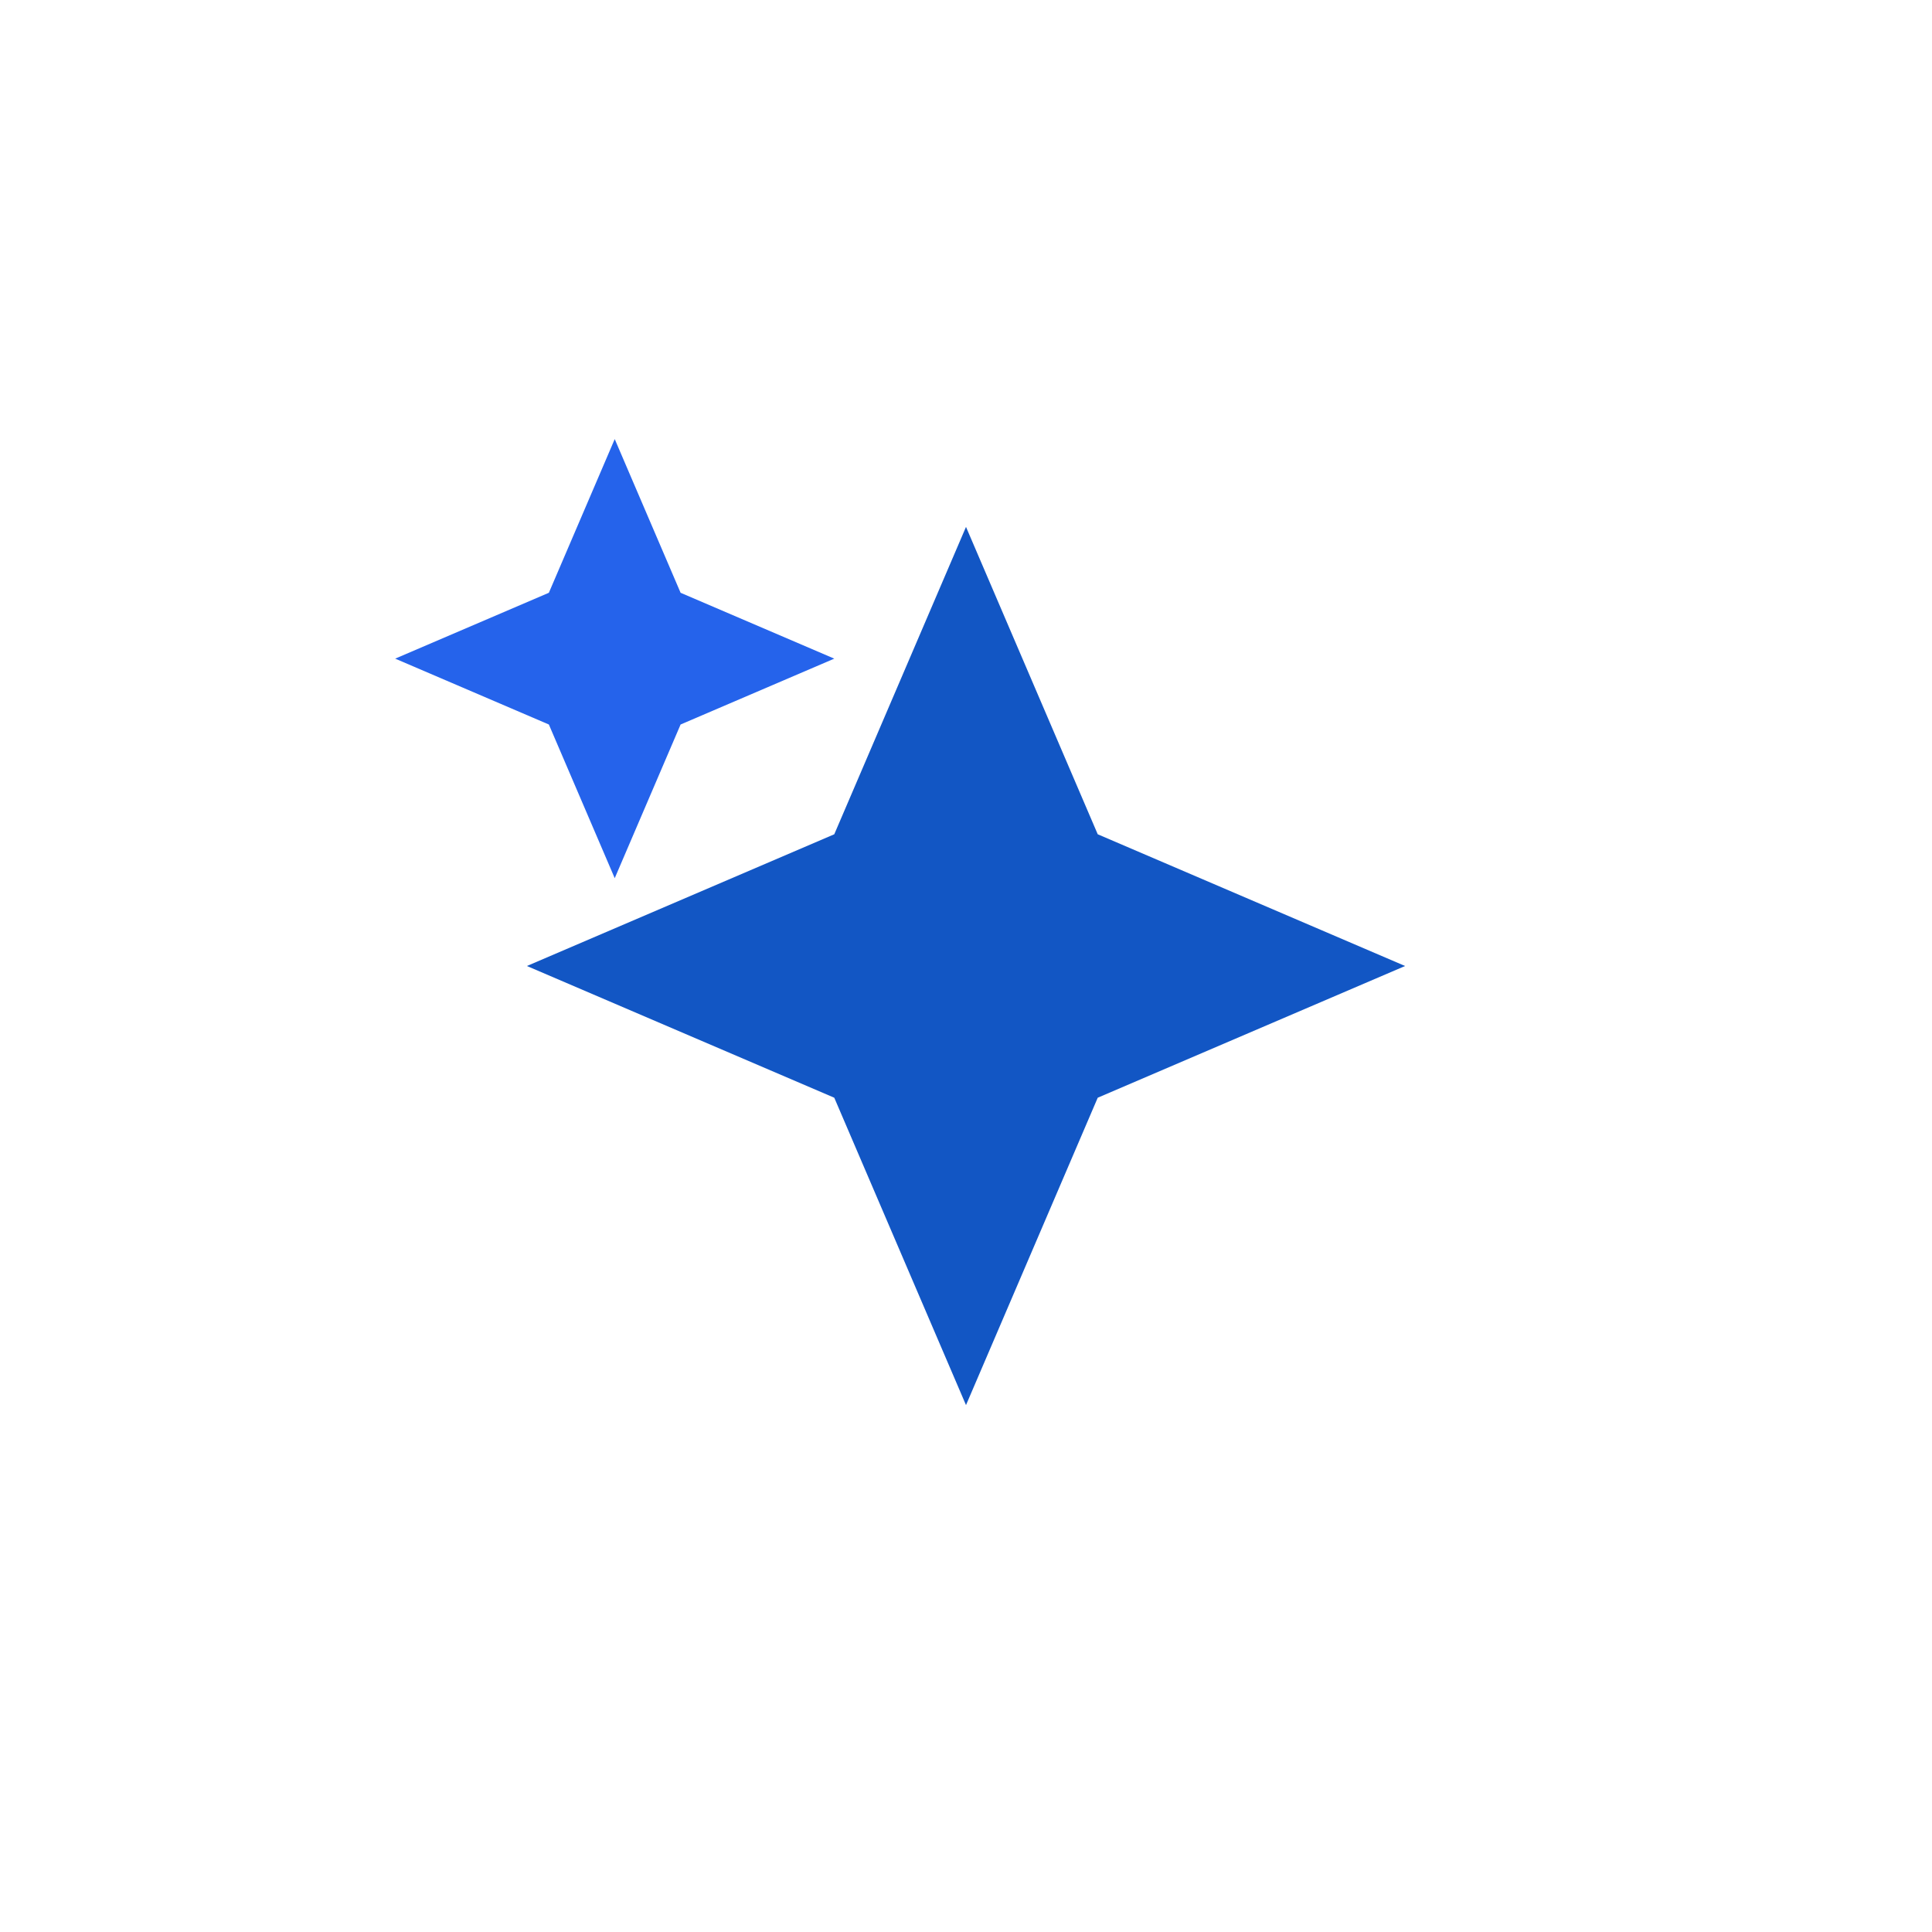
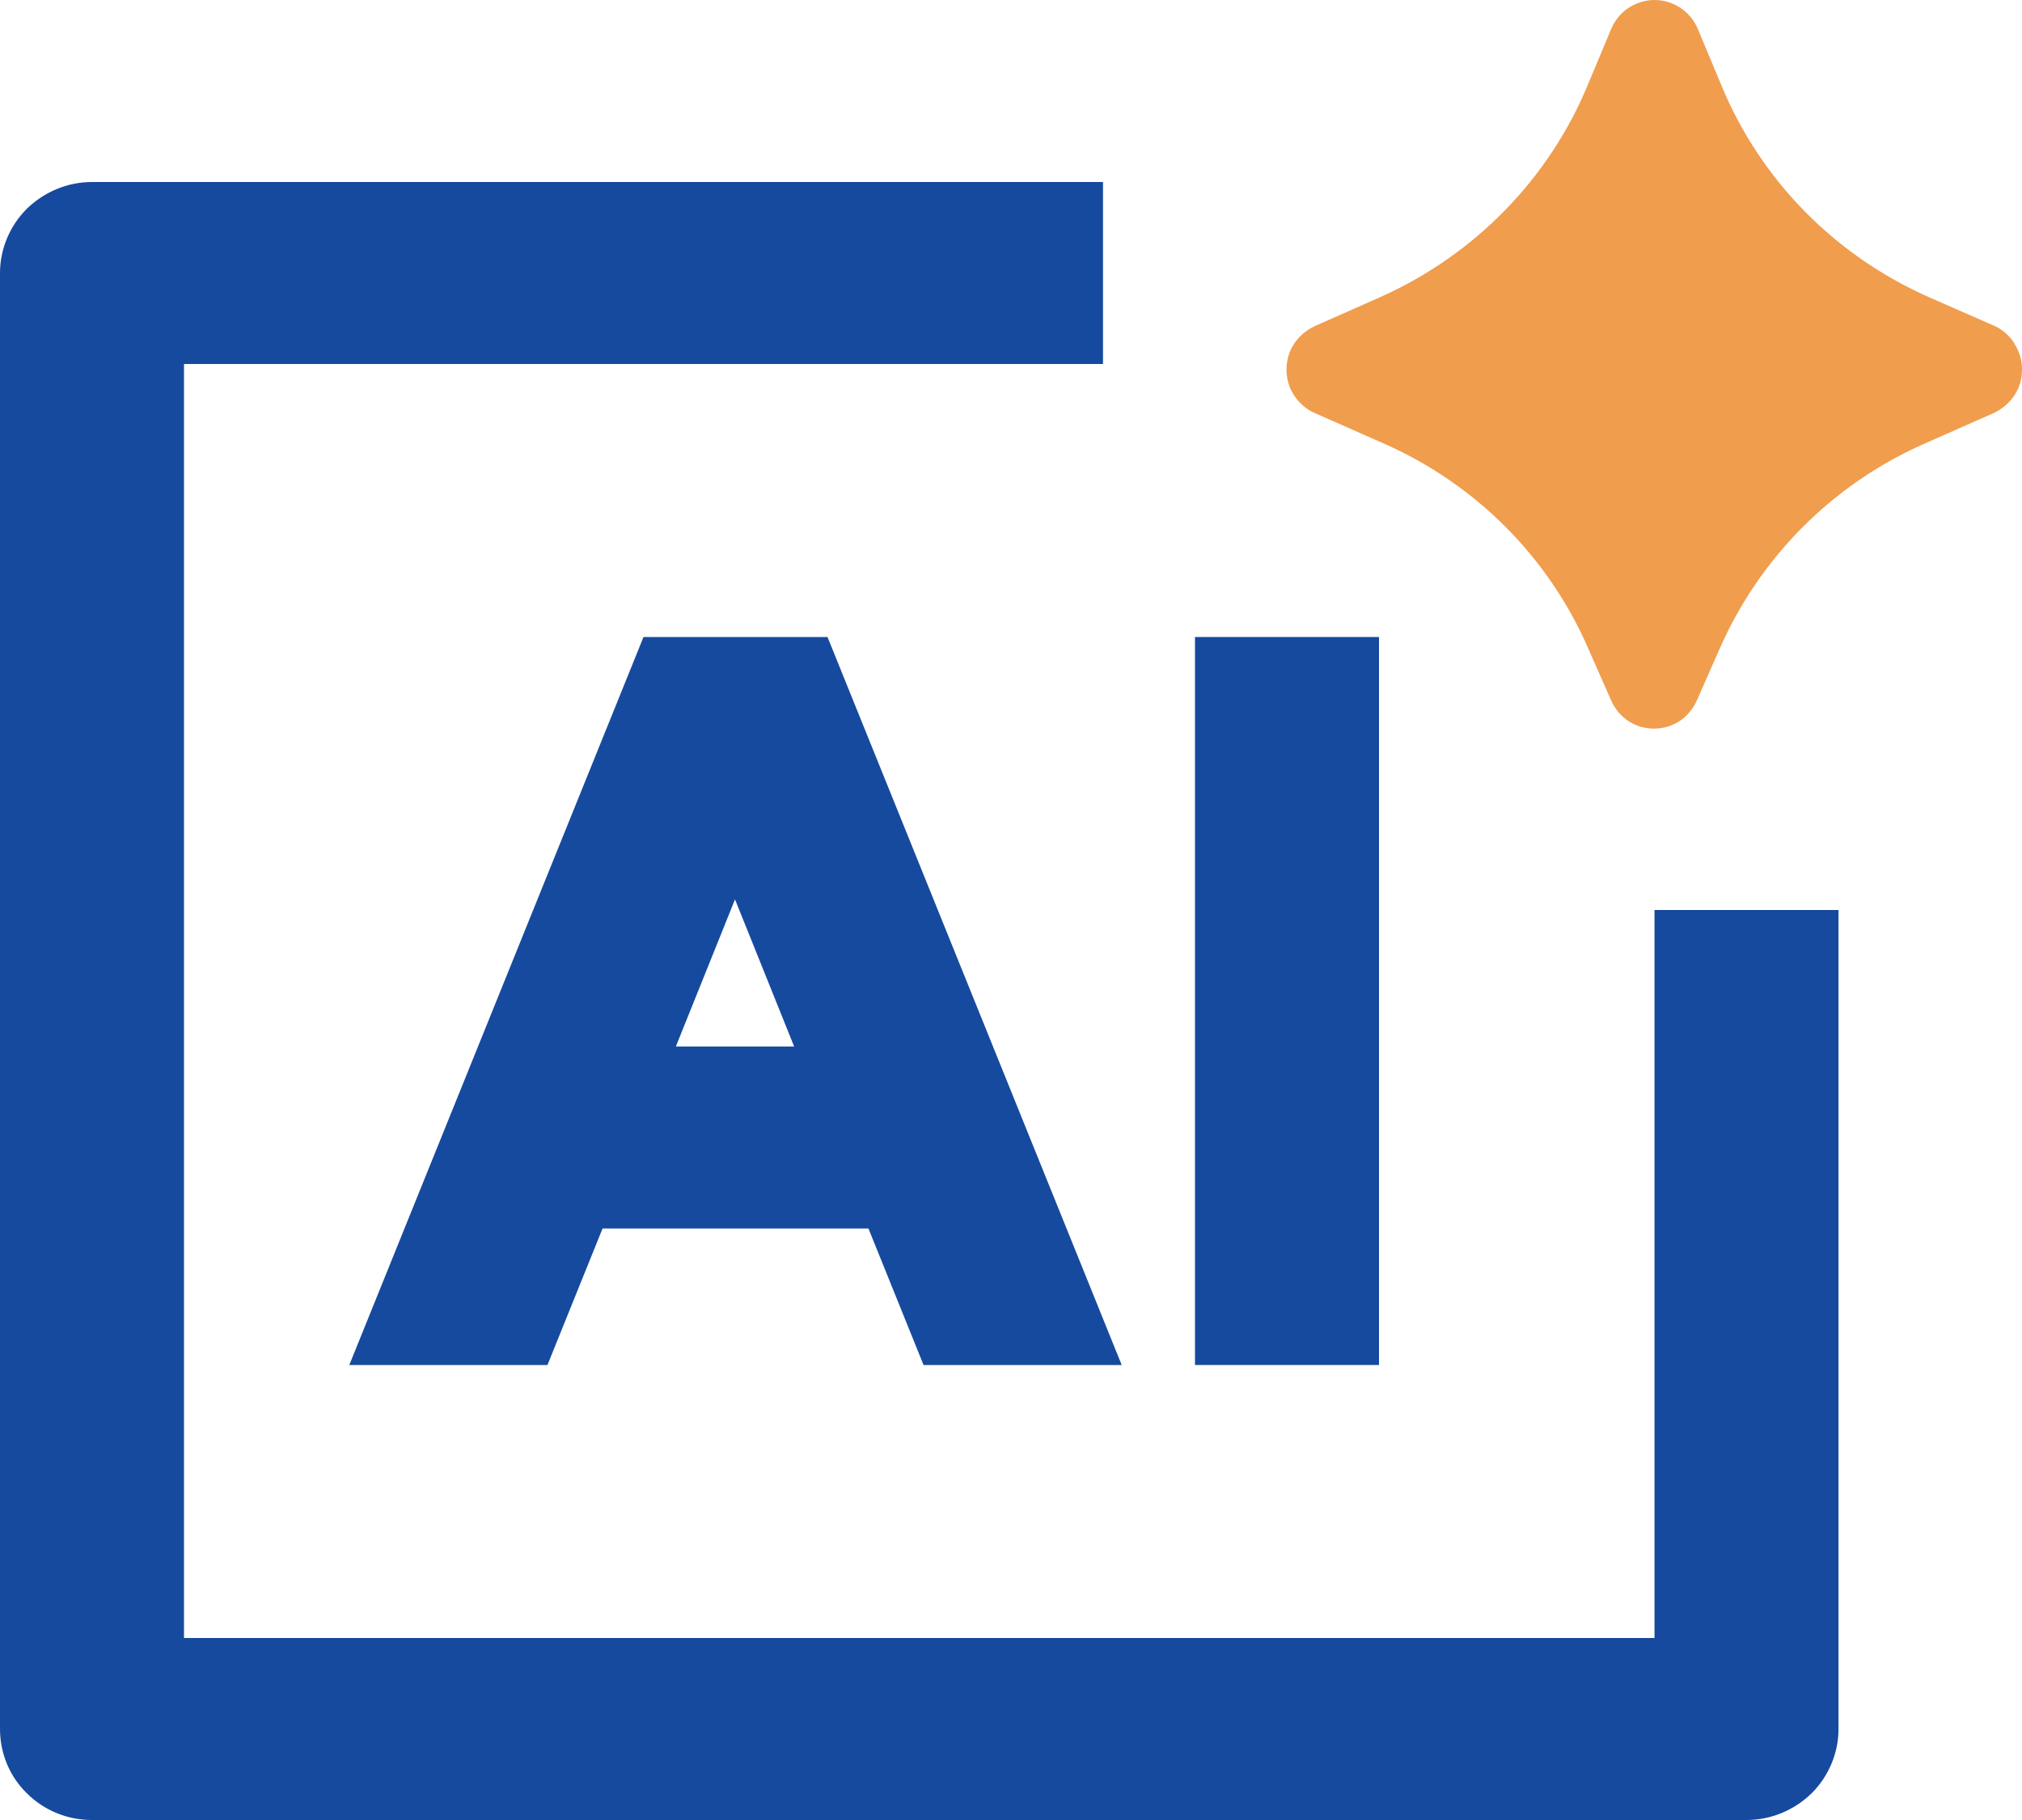
- <svg xmlns="http://www.w3.org/2000/svg" width="44" height="44" viewBox="0 0 44 44" fill="none">
-   <path d="M22 12L25 19L32 22L25 25L22 32L19 25L12 22L19 19L22 12Z" fill="#1256C4" />
-   <path d="M14 10L15.5 13.5L19 15L15.5 16.5L14 20L12.5 16.5L9 15L12.5 13.5L14 10Z" fill="#2563EB" />
+ <svg xmlns="http://www.w3.org/2000/svg" id="Layer_1" version="1.1" viewBox="0 0 40 36">
+   <defs>
+     <style>
+       .st0 {
+         fill: #164a9e;
+       }
+ 
+       .st1 {
+         fill: #f09d4d;
+       }
+     </style>
+   </defs>
+   <path class="st1" d="M39.85,6.79c-.1-.15-.24-.28-.41-.35l-1.3-.57c-1.86-.83-3.32-2.32-4.09-4.19l-.46-1.1c-.07-.17-.19-.32-.34-.42-.15-.1-.33-.16-.52-.16s-.37.06-.52.16c-.15.1-.27.25-.34.42l-.46,1.1c-.77,1.86-2.24,3.36-4.09,4.19l-1.31.58c-.17.08-.31.2-.41.35-.1.15-.15.33-.15.51s.05.36.15.51c.1.15.24.28.41.35l1.38.61c1.81.8,3.25,2.25,4.03,4.05l.45,1.02c.33.75,1.37.75,1.7,0l.45-1.02c.79-1.8,2.23-3.25,4.04-4.05l1.38-.61c.17-.08.31-.2.41-.35.1-.15.15-.33.15-.51s-.05-.36-.15-.51Z" />
+   <rect class="st0" x="23.64" y="12.6" width="3.64" height="14.4" />
+   <path class="st0" d="M12.73,12.6l-5.82,14.4h3.92l1.09-2.7h5.26l1.09,2.7h3.92l-5.82-14.4h-3.64ZM13.37,20.7l1.17-2.91,1.17,2.91h-2.35Z" />
+   <path class="st0" d="M32.73,32.4H3.64V7.2h18.18v-3.6H1.82c-.48,0-.94.19-1.29.53-.34.34-.53.8-.53,1.27v28.8c0,.48.19.94.53,1.27.34.34.8.53,1.29.53h32.73c.48,0,.94-.19,1.29-.53.34-.34.53-.8.53-1.27v-16.2h-3.64v14.4Z" />
</svg>
